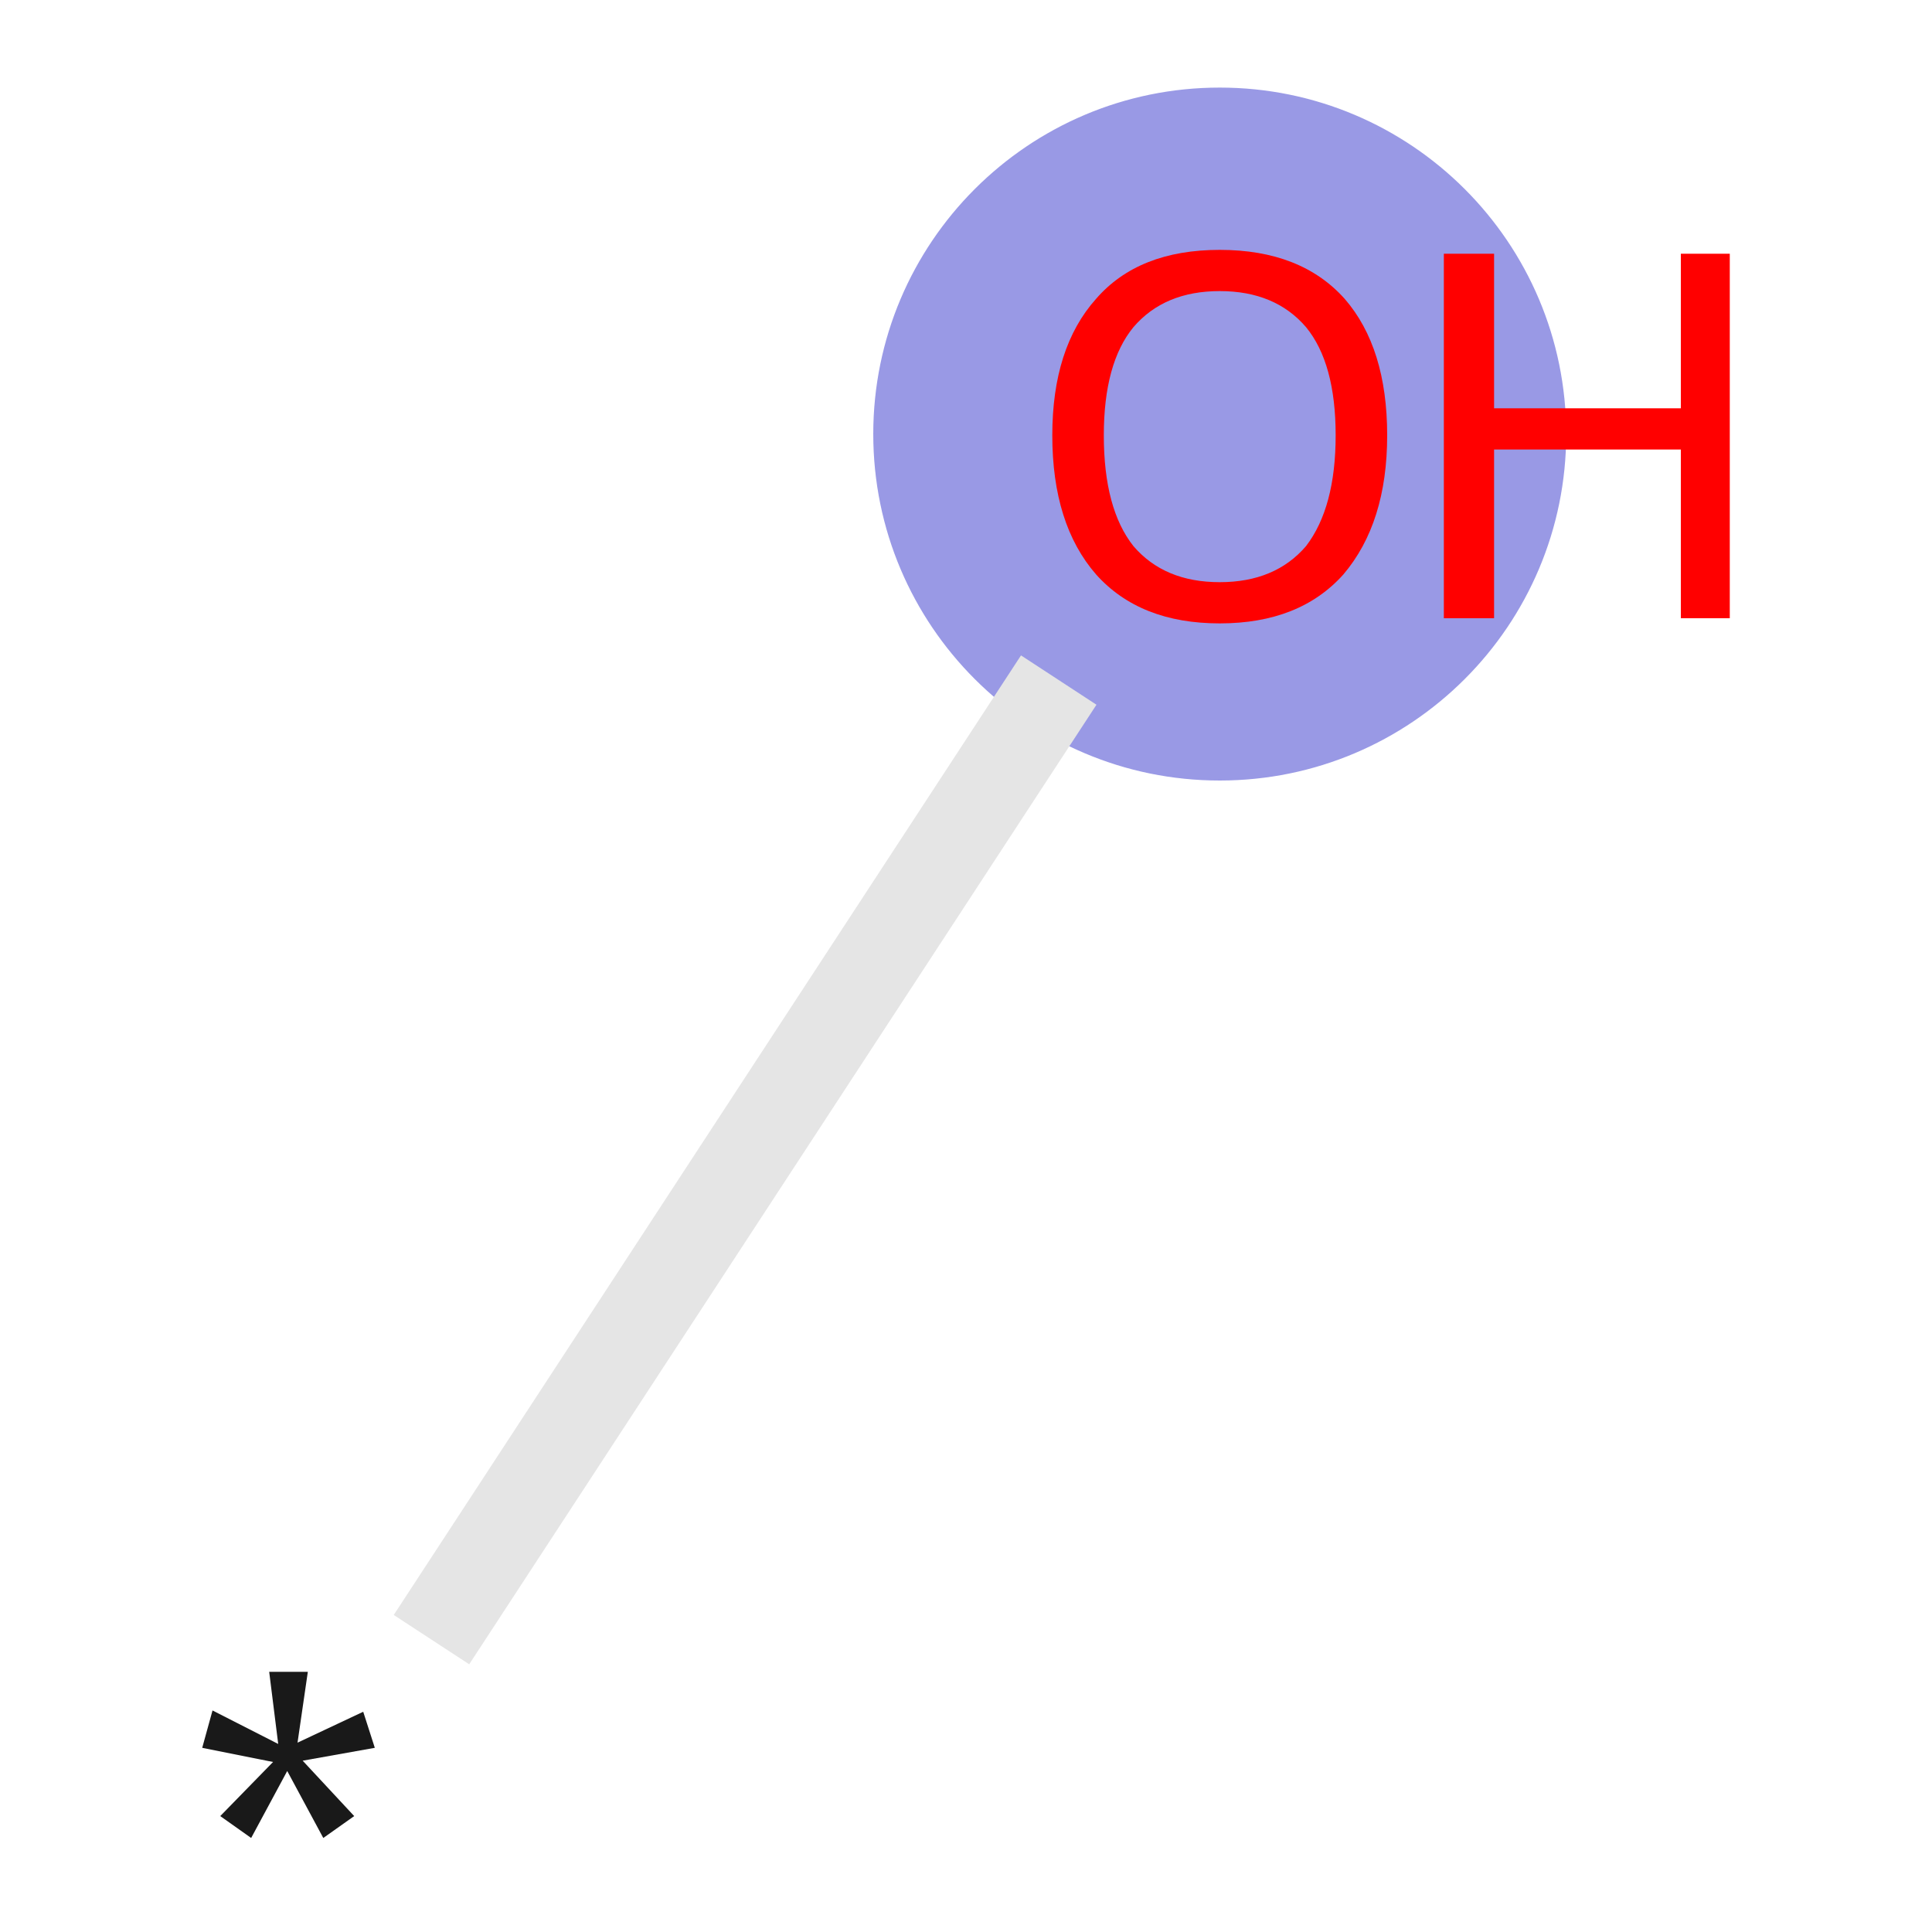
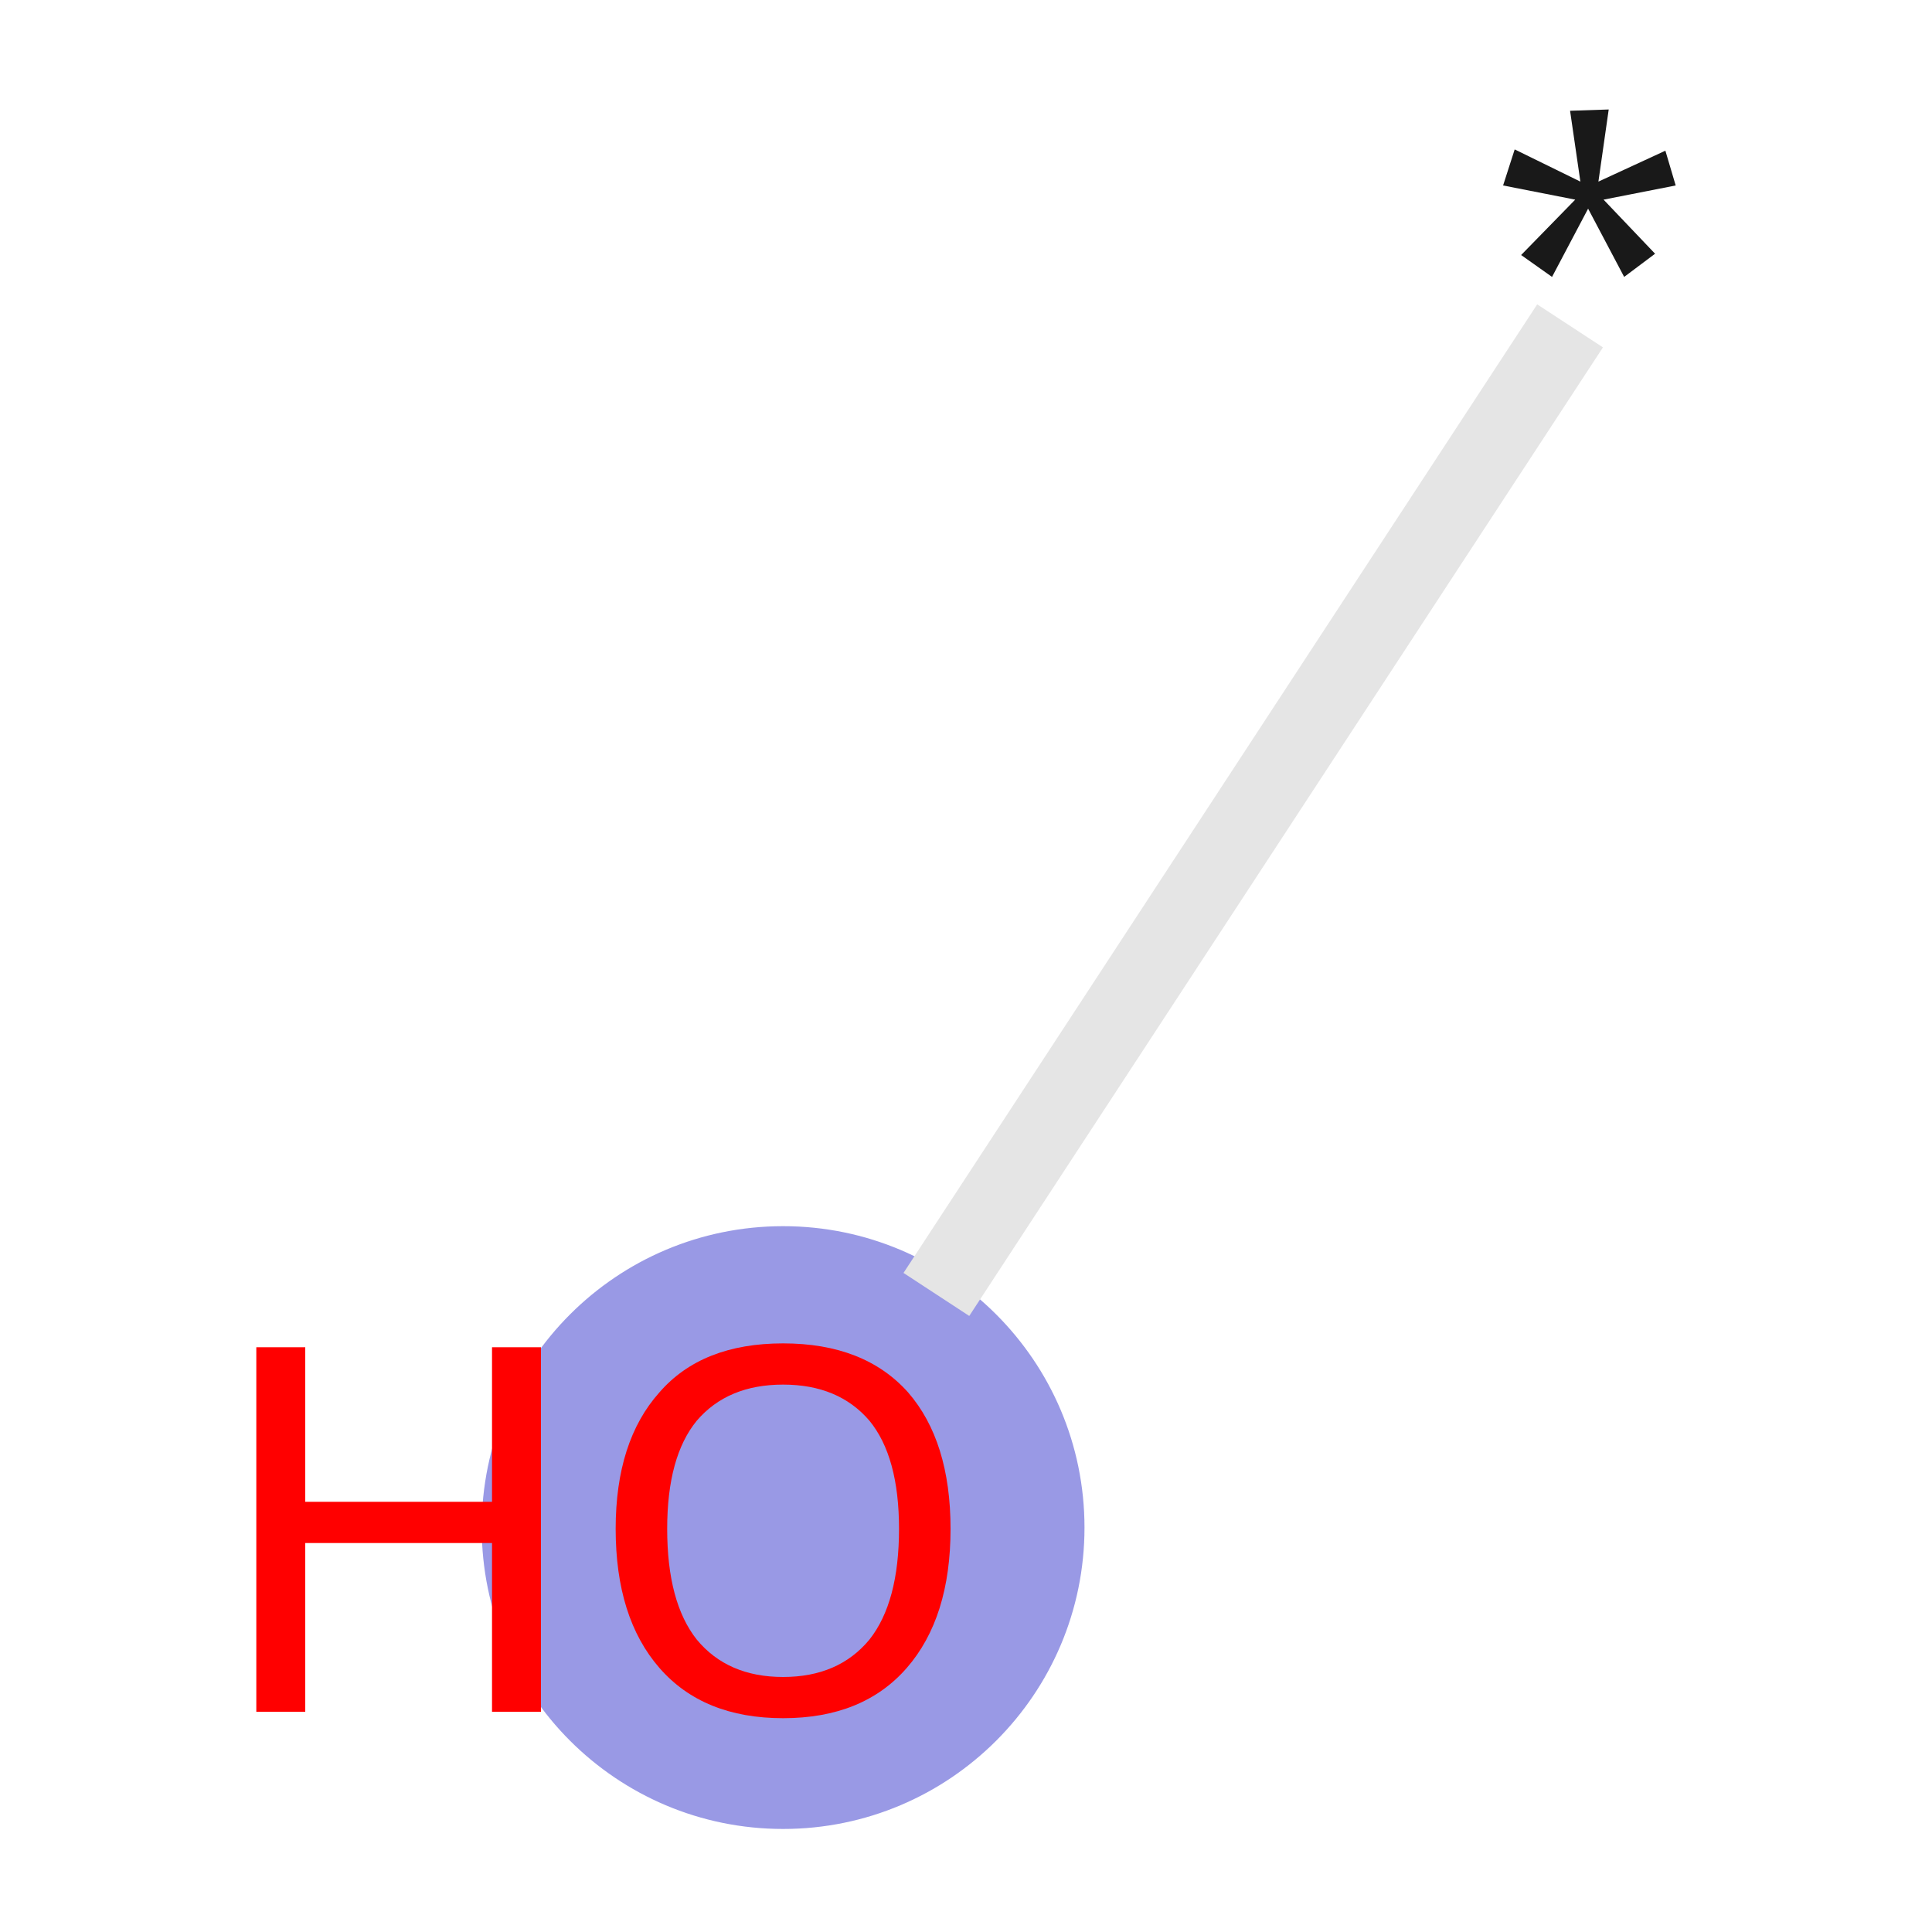
<svg xmlns="http://www.w3.org/2000/svg" version="1.1" baseProfile="full" xml:space="preserve" width="150px" height="150px" viewBox="0 0 150 150">
  <rect style="opacity:1.0;fill:#FFFFFF;stroke:none" width="150.0" height="150.0" x="0.0" y="0.0"> </rect>
-   <ellipse cx="94.7" cy="33.7" rx="26.4" ry="26.4" class="atom-1" style="fill:#9999E5;fill-rule:evenodd;stroke:#9999E5;stroke-width:1.0px;stroke-linecap:butt;stroke-linejoin:miter;stroke-opacity:1" />
-   <path class="bond-0 atom-0 atom-1" d="M 33.5,127.3 L 82.2,52.8" style="fill:none;fill-rule:evenodd;stroke:#E5E5E5;stroke-width:7.0px;stroke-linecap:butt;stroke-linejoin:miter;stroke-opacity:1" />
-   <path class="atom-0" d="M 17.1 141.0 L 21.2 136.8 L 15.7 135.7 L 16.5 132.8 L 21.6 135.4 L 20.9 129.8 L 23.9 129.8 L 23.1 135.3 L 28.2 132.9 L 29.1 135.7 L 23.5 136.7 L 27.5 141.0 L 25.1 142.7 L 22.3 137.5 L 19.5 142.7 L 17.1 141.0 " fill="#191919" />
-   <path class="atom-1" d="M 81.7 33.8 Q 81.7 27.0, 85.1 23.2 Q 88.4 19.4, 94.7 19.4 Q 101.0 19.4, 104.4 23.2 Q 107.7 27.0, 107.7 33.8 Q 107.7 40.6, 104.3 44.6 Q 100.9 48.4, 94.7 48.4 Q 88.5 48.4, 85.1 44.6 Q 81.7 40.7, 81.7 33.8 M 94.7 45.2 Q 99.0 45.2, 101.4 42.4 Q 103.7 39.4, 103.7 33.8 Q 103.7 28.2, 101.4 25.4 Q 99.0 22.6, 94.7 22.6 Q 90.4 22.6, 88.0 25.4 Q 85.7 28.2, 85.7 33.8 Q 85.7 39.5, 88.0 42.4 Q 90.4 45.2, 94.7 45.2 " fill="#FF0000" />
-   <path class="atom-1" d="M 112.1 19.7 L 116.0 19.7 L 116.0 31.7 L 130.5 31.7 L 130.5 19.7 L 134.3 19.7 L 134.3 48.0 L 130.5 48.0 L 130.5 34.9 L 116.0 34.9 L 116.0 48.0 L 112.1 48.0 L 112.1 19.7 " fill="#FF0000" />
+   <ellipse cx="60.8" cy="118.6" rx="22.9" ry="22.9" class="atom-1" style="fill:#9999E5;fill-rule:evenodd;stroke:#9999E5;stroke-width:1.0px;stroke-linecap:butt;stroke-linejoin:miter;stroke-opacity:1" />
+   <path class="bond-0 atom-0 atom-1" d="M 121.9,25.3 L 72.7,100.5" style="fill:none;fill-rule:evenodd;stroke:#E5E5E5;stroke-width:6.1px;stroke-linecap:butt;stroke-linejoin:miter;stroke-opacity:1" />
+   <path class="atom-0" d="M 118.1 19.8 L 122.3 15.5 L 116.7 14.4 L 117.6 11.6 L 122.7 14.1 L 121.9 8.6 L 124.9 8.5 L 124.1 14.1 L 129.3 11.7 L 130.1 14.4 L 124.5 15.5 L 128.5 19.7 L 126.1 21.5 L 123.3 16.2 L 120.5 21.5 L 118.1 19.8 " fill="#191919" />
+   <path class="atom-1" d="M 19.9 104.6 L 23.7 104.6 L 23.7 116.6 L 38.2 116.6 L 38.2 104.6 L 42.0 104.6 L 42.0 132.9 L 38.2 132.9 L 38.2 119.8 L 23.7 119.8 L 23.7 132.9 L 19.9 132.9 L 19.9 104.6 " fill="#FF0000" />
+   <path class="atom-1" d="M 47.8 118.7 Q 47.8 111.9, 51.2 108.1 Q 54.5 104.3, 60.8 104.3 Q 67.1 104.3, 70.5 108.1 Q 73.8 111.9, 73.8 118.7 Q 73.8 125.6, 70.4 129.5 Q 67.0 133.4, 60.8 133.4 Q 54.6 133.4, 51.2 129.5 Q 47.8 125.6, 47.8 118.7 M 60.8 130.2 Q 65.1 130.2, 67.5 127.3 Q 69.8 124.4, 69.8 118.7 Q 69.8 113.1, 67.5 110.3 Q 65.1 107.5, 60.8 107.5 Q 56.5 107.5, 54.1 110.3 Q 51.8 113.1, 51.8 118.7 Q 51.8 124.4, 54.1 127.3 Q 56.5 130.2, 60.8 130.2 " fill="#FF0000" />
</svg>
